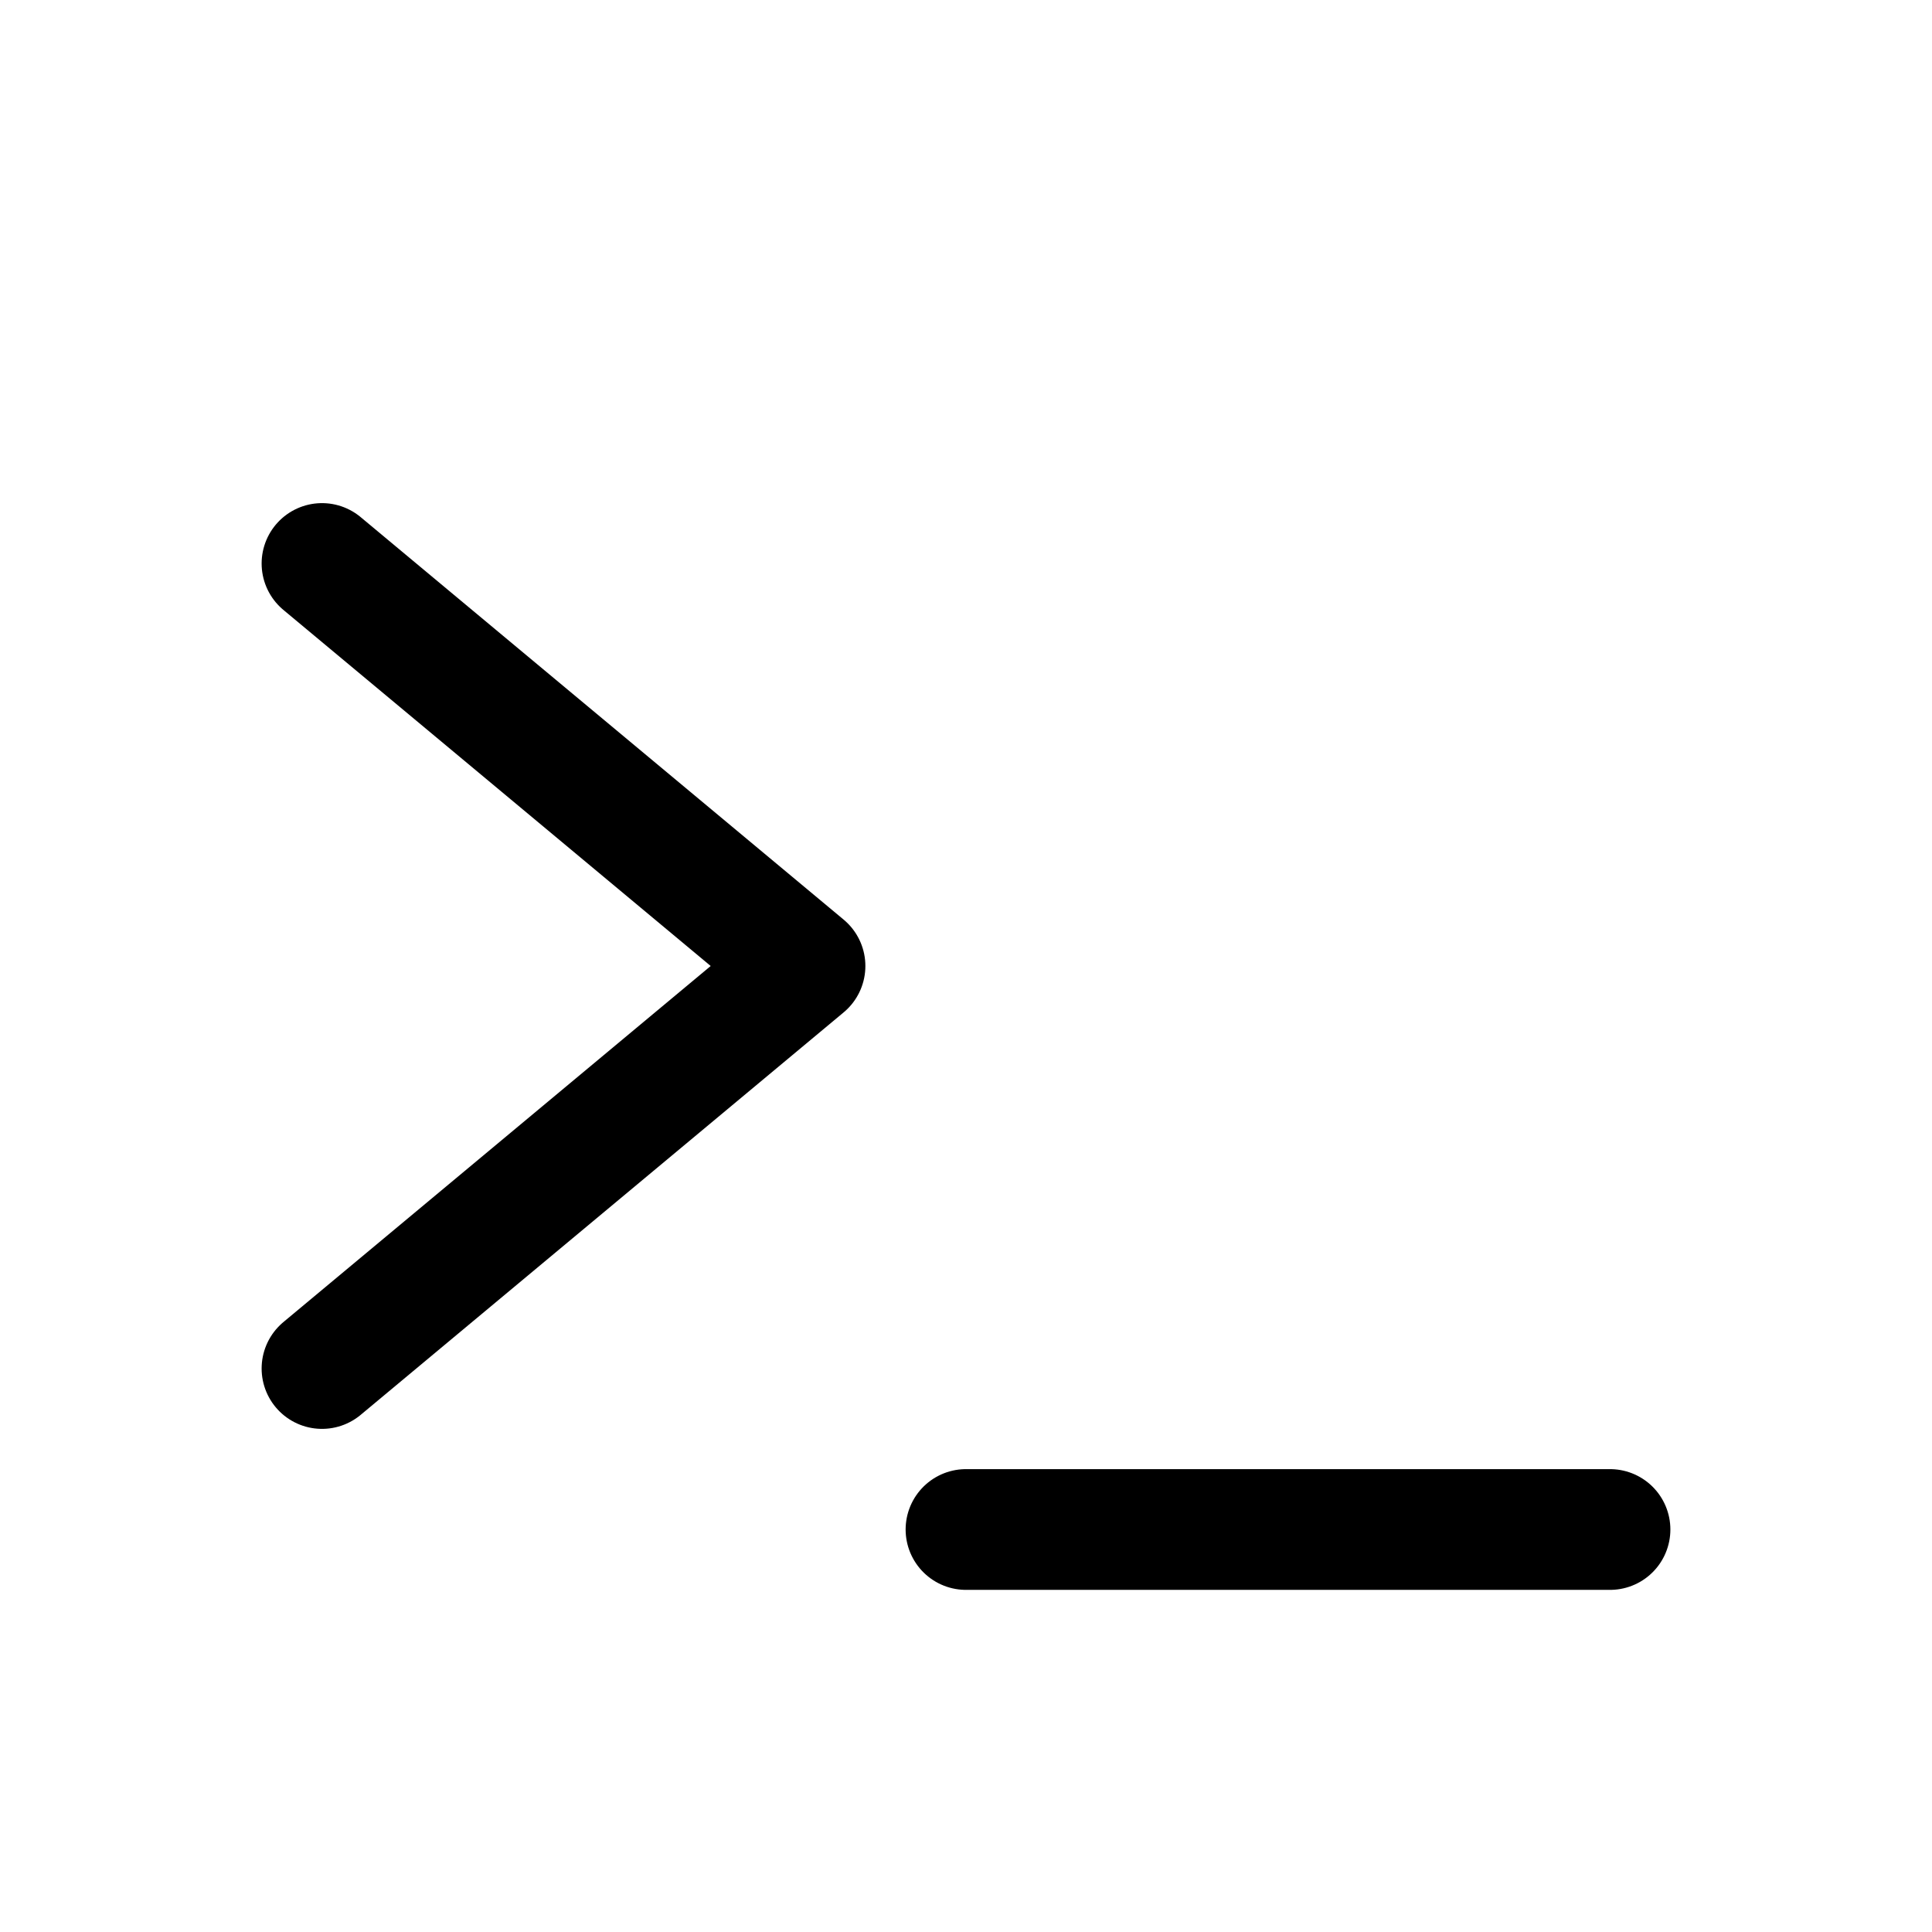
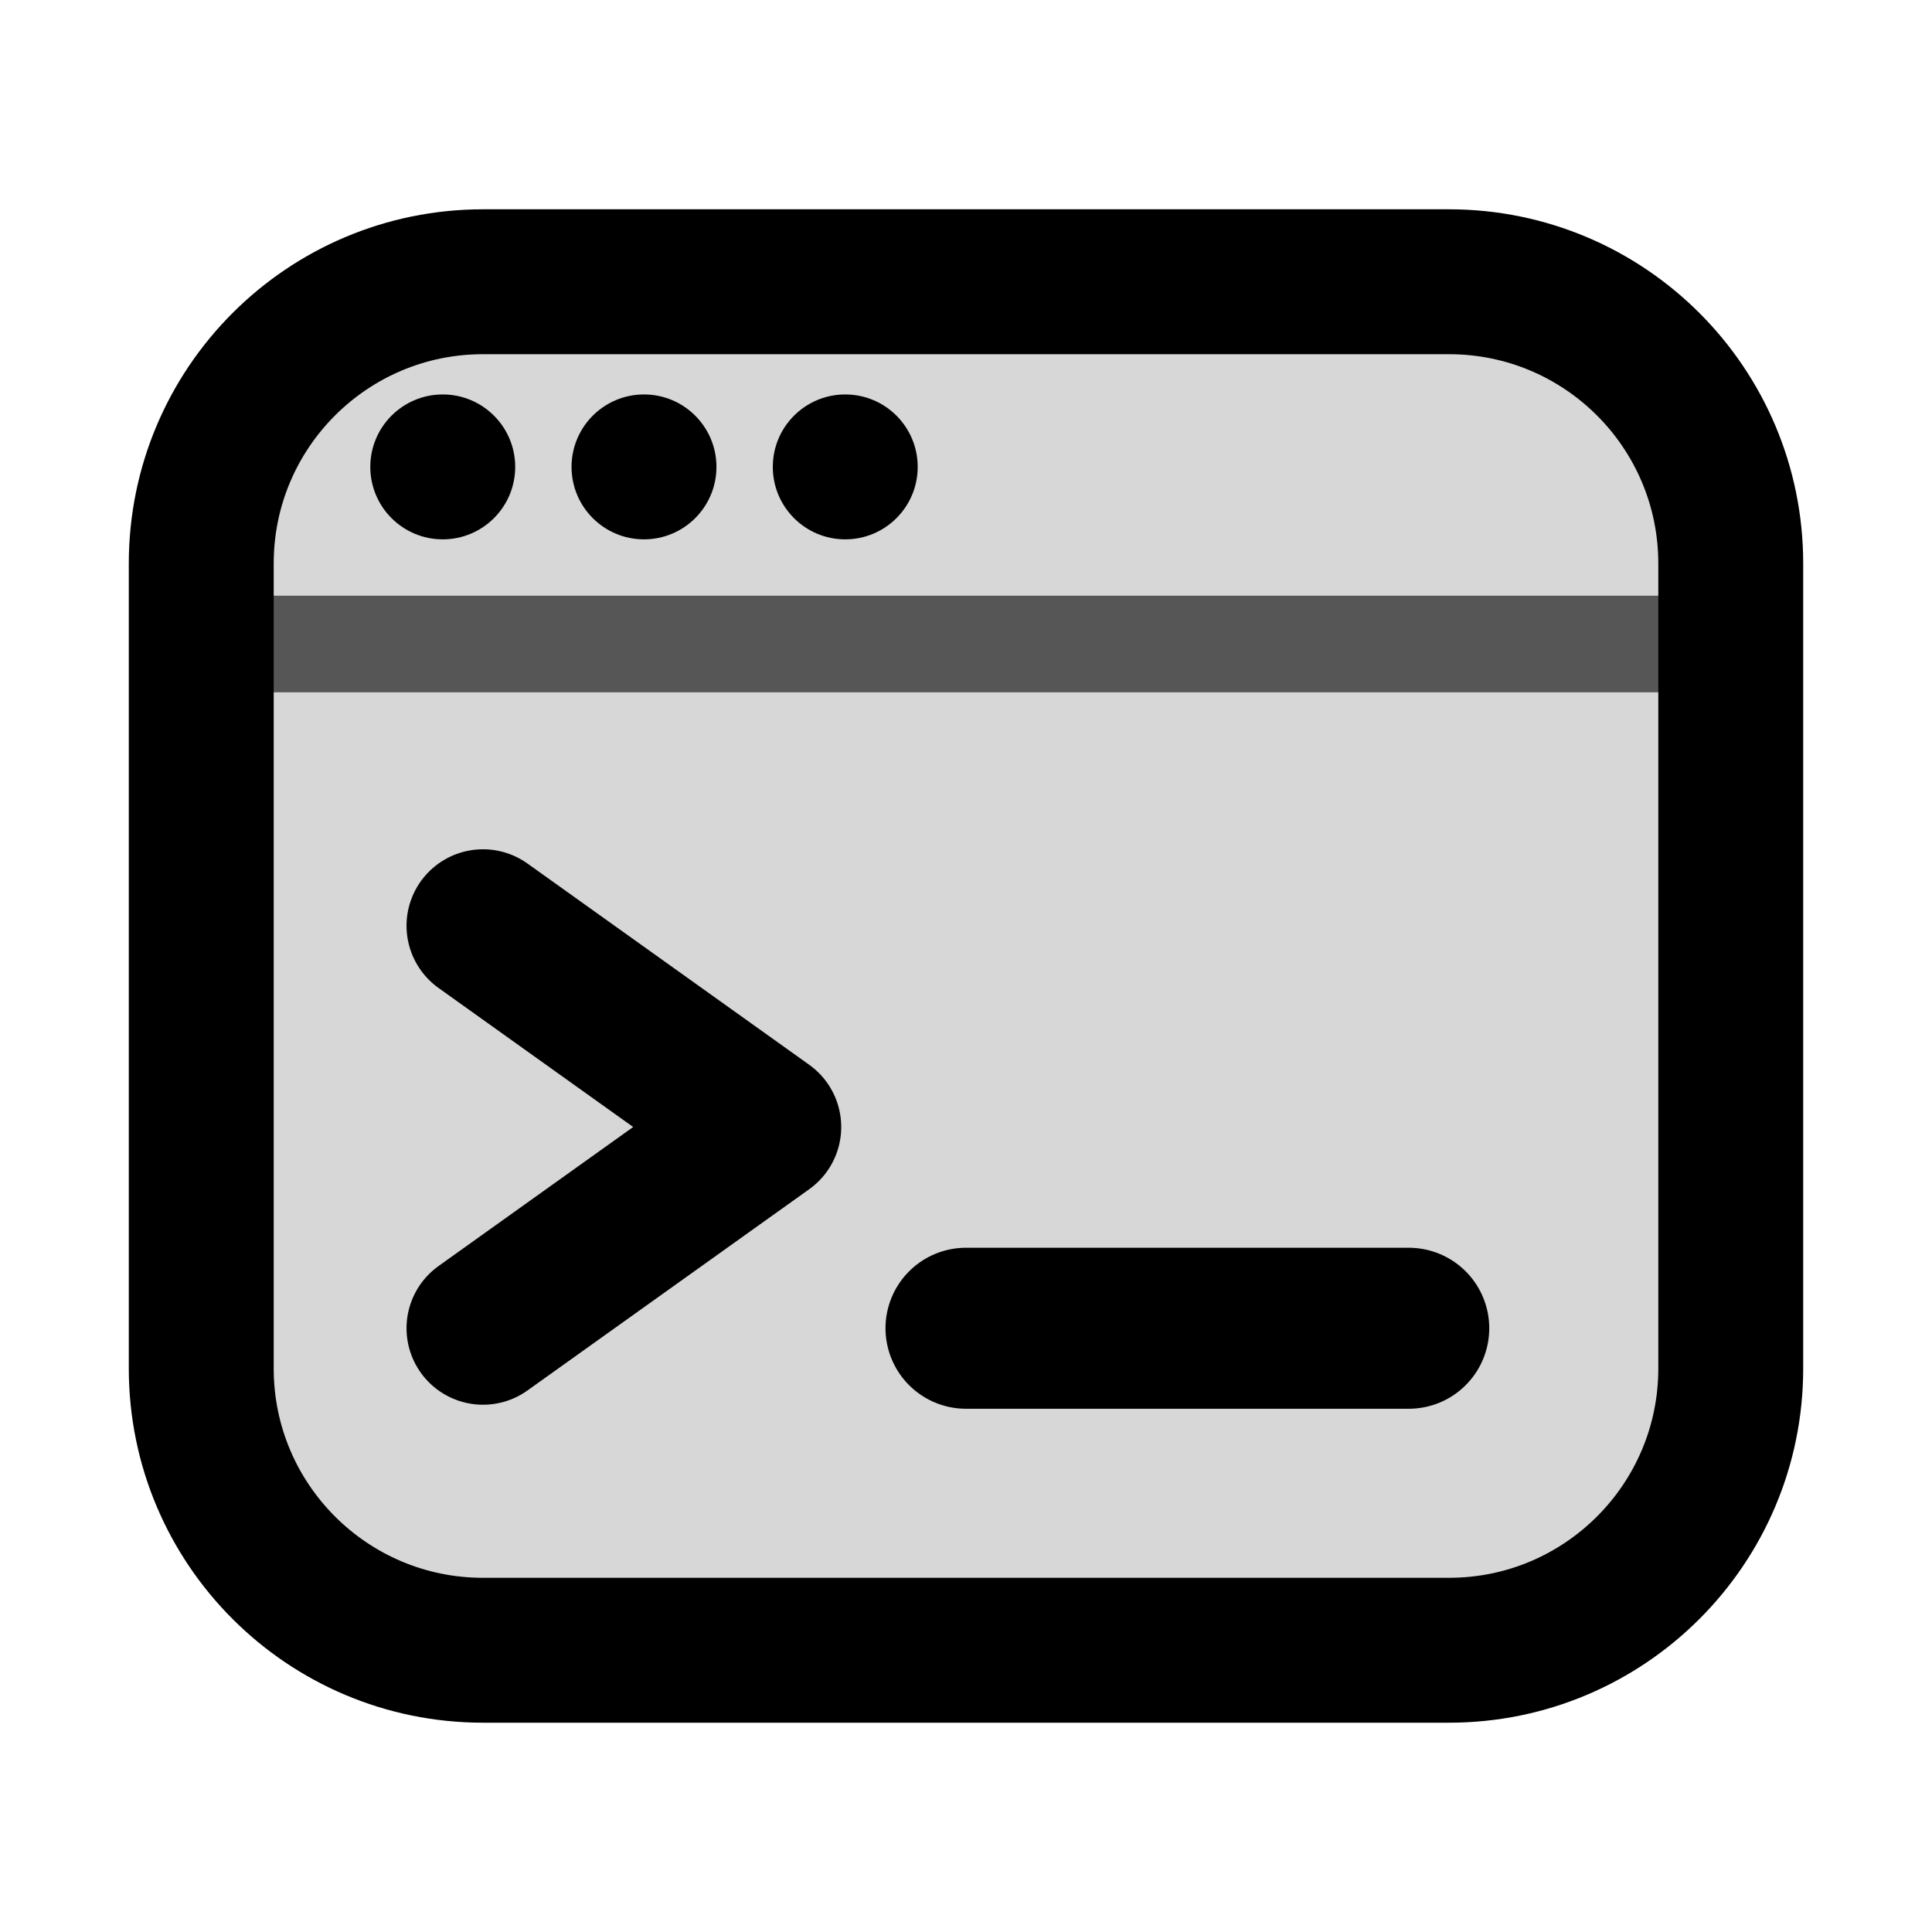
- <svg xmlns="http://www.w3.org/2000/svg" viewBox="0 0 24 24" width="24" height="24" fill="none" stroke="currentColor" stroke-width="1.5" stroke-linecap="round" stroke-linejoin="round">
-   <polyline points="4 17 10 12 4 7" />
-   <line x1="12" y1="19" x2="20" y2="19" />
+ <svg xmlns="http://www.w3.org/2000/svg" viewBox="0 0 24 24" width="24" height="24">
+   <rect x="2.5" y="3.5" width="19" height="17" rx="3.5" fill="currentColor" fill-opacity="0.16" stroke="currentColor" stroke-width="1.8" />
+   <line x1="2.5" y1="8" x2="21.5" y2="8" stroke="currentColor" stroke-width="1.2" opacity="0.6" />
+   <circle cx="5.5" cy="5.8" r="0.9" fill="currentColor" />
+   <circle cx="8" cy="5.8" r="0.9" fill="currentColor" />
+   <circle cx="10.5" cy="5.8" r="0.9" fill="currentColor" />
+   <path d="M6 11.5l3.5 2.5L6 16.5" fill="none" stroke="currentColor" stroke-width="1.9" stroke-linecap="round" stroke-linejoin="round" />
+   <line x1="12" y1="16.5" x2="17.5" y2="16.5" stroke="currentColor" stroke-width="2" stroke-linecap="round" />
</svg>
